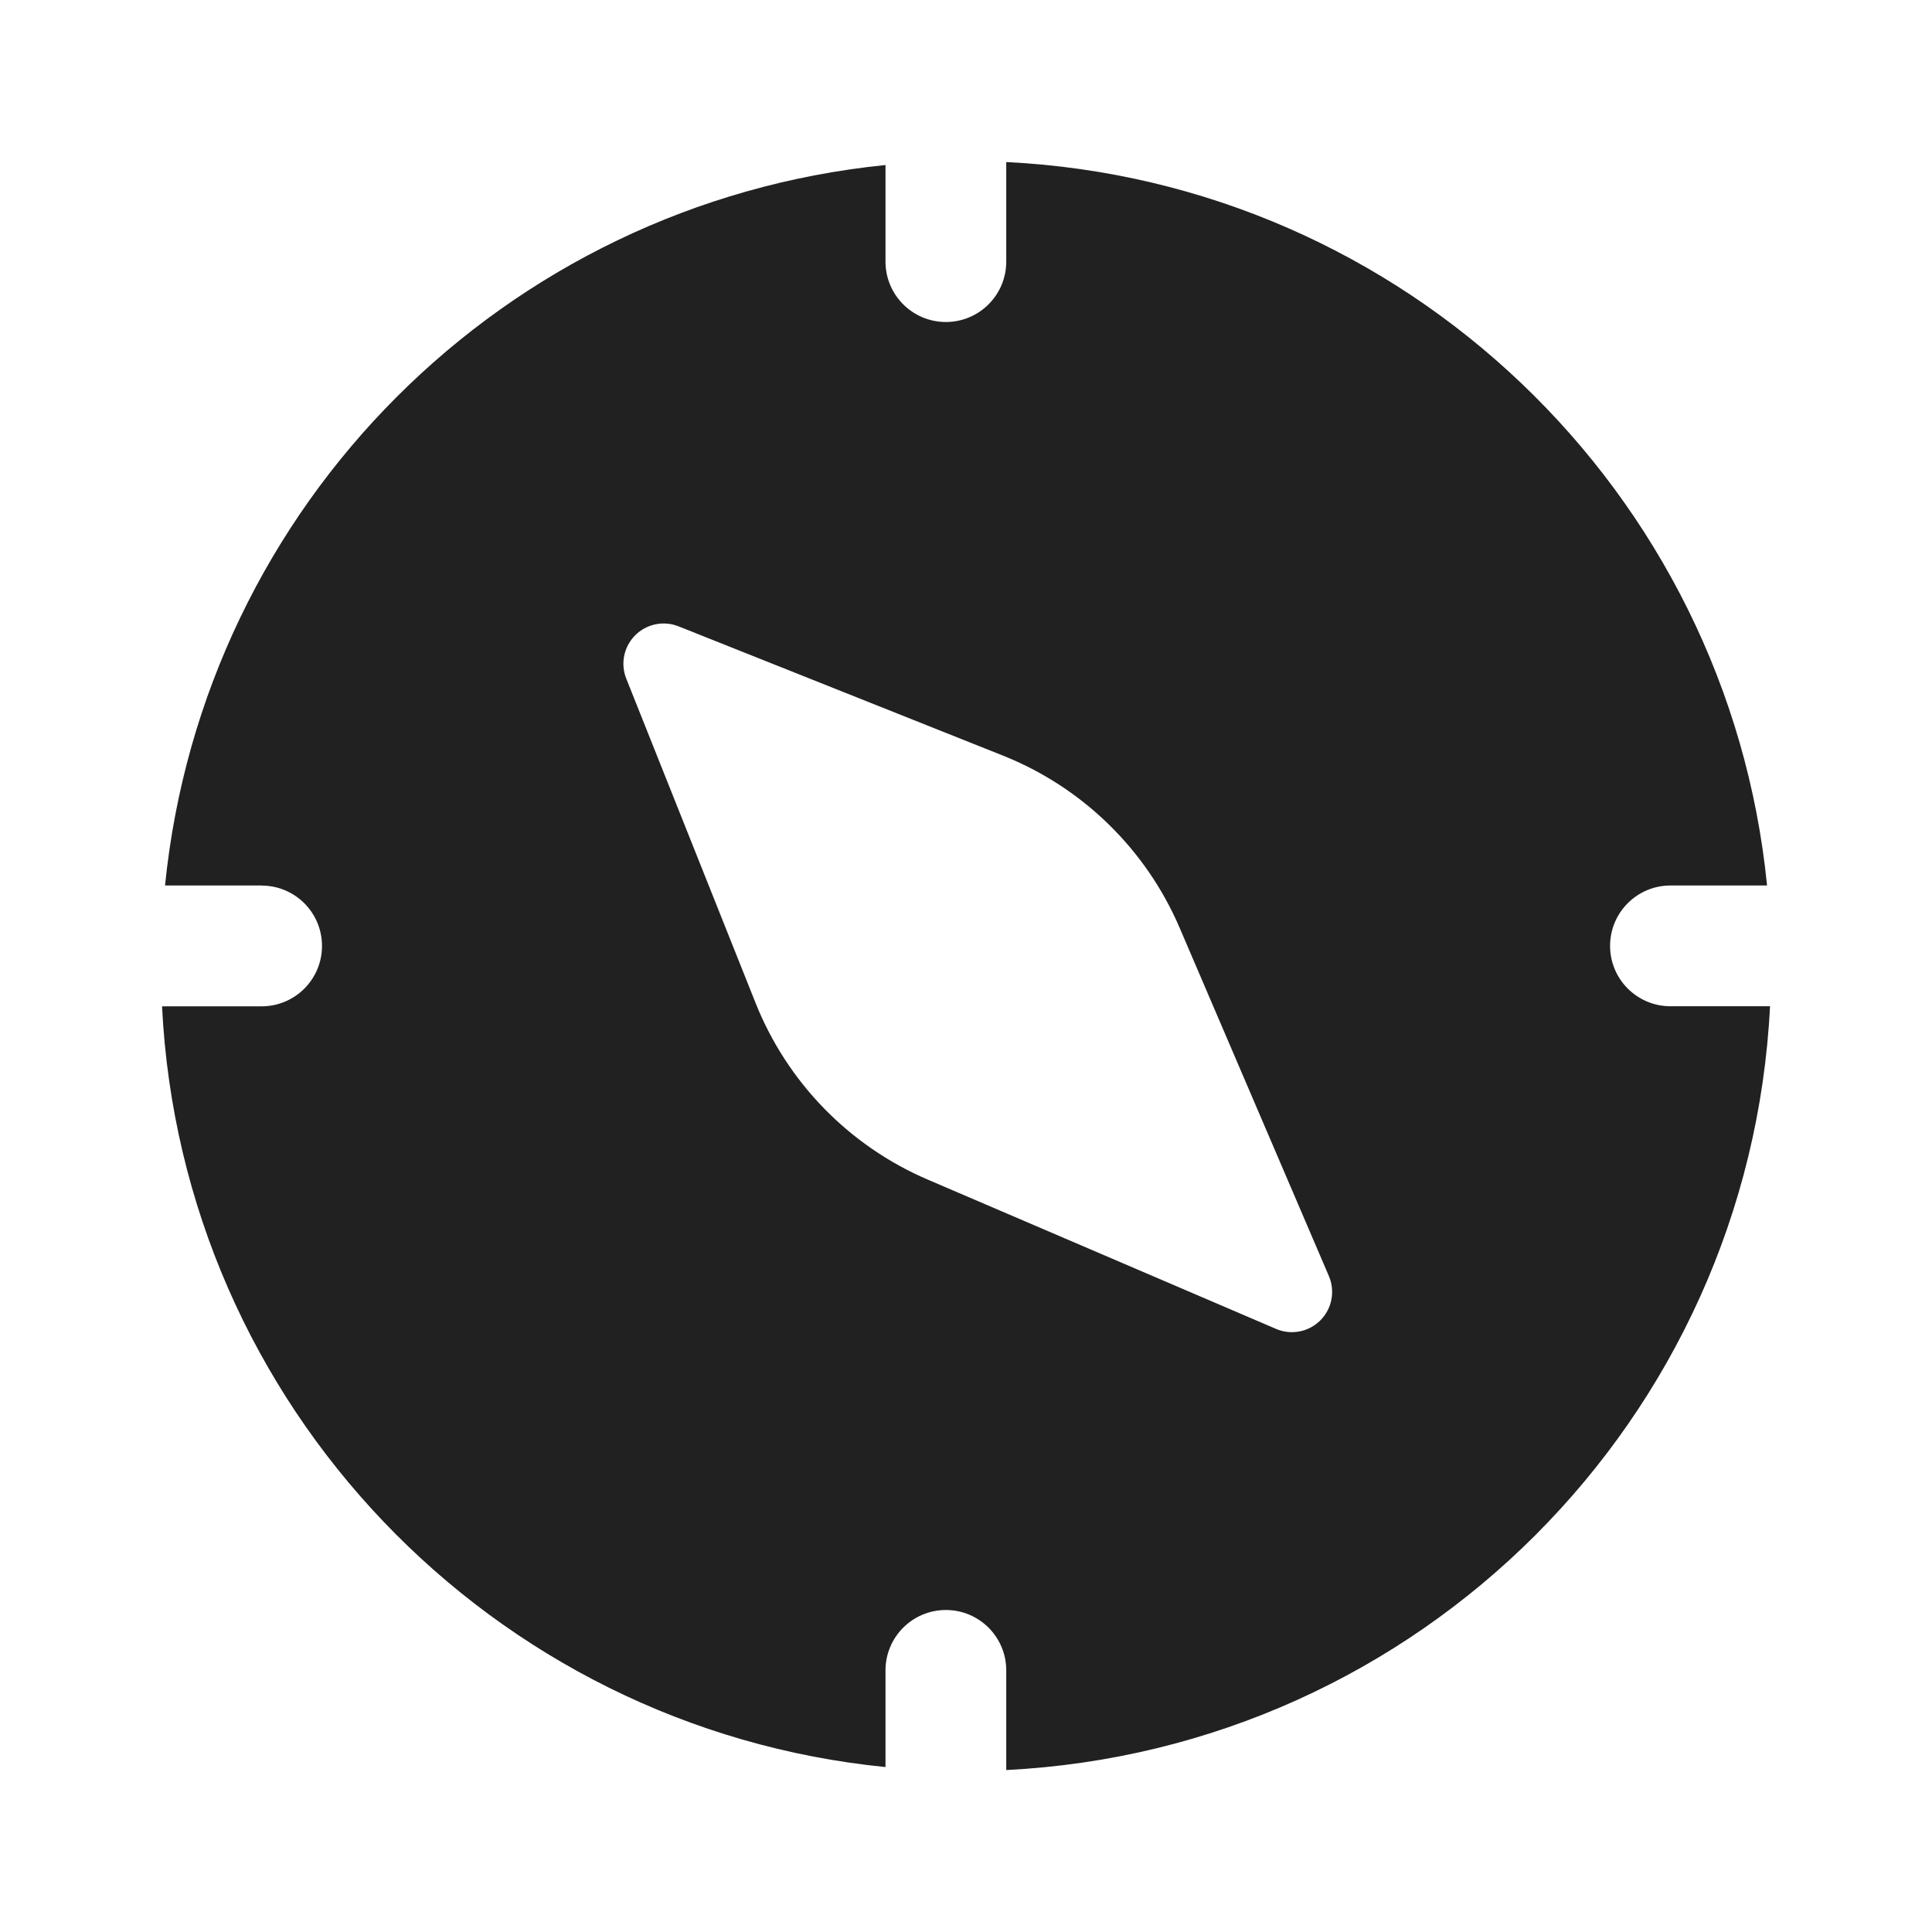
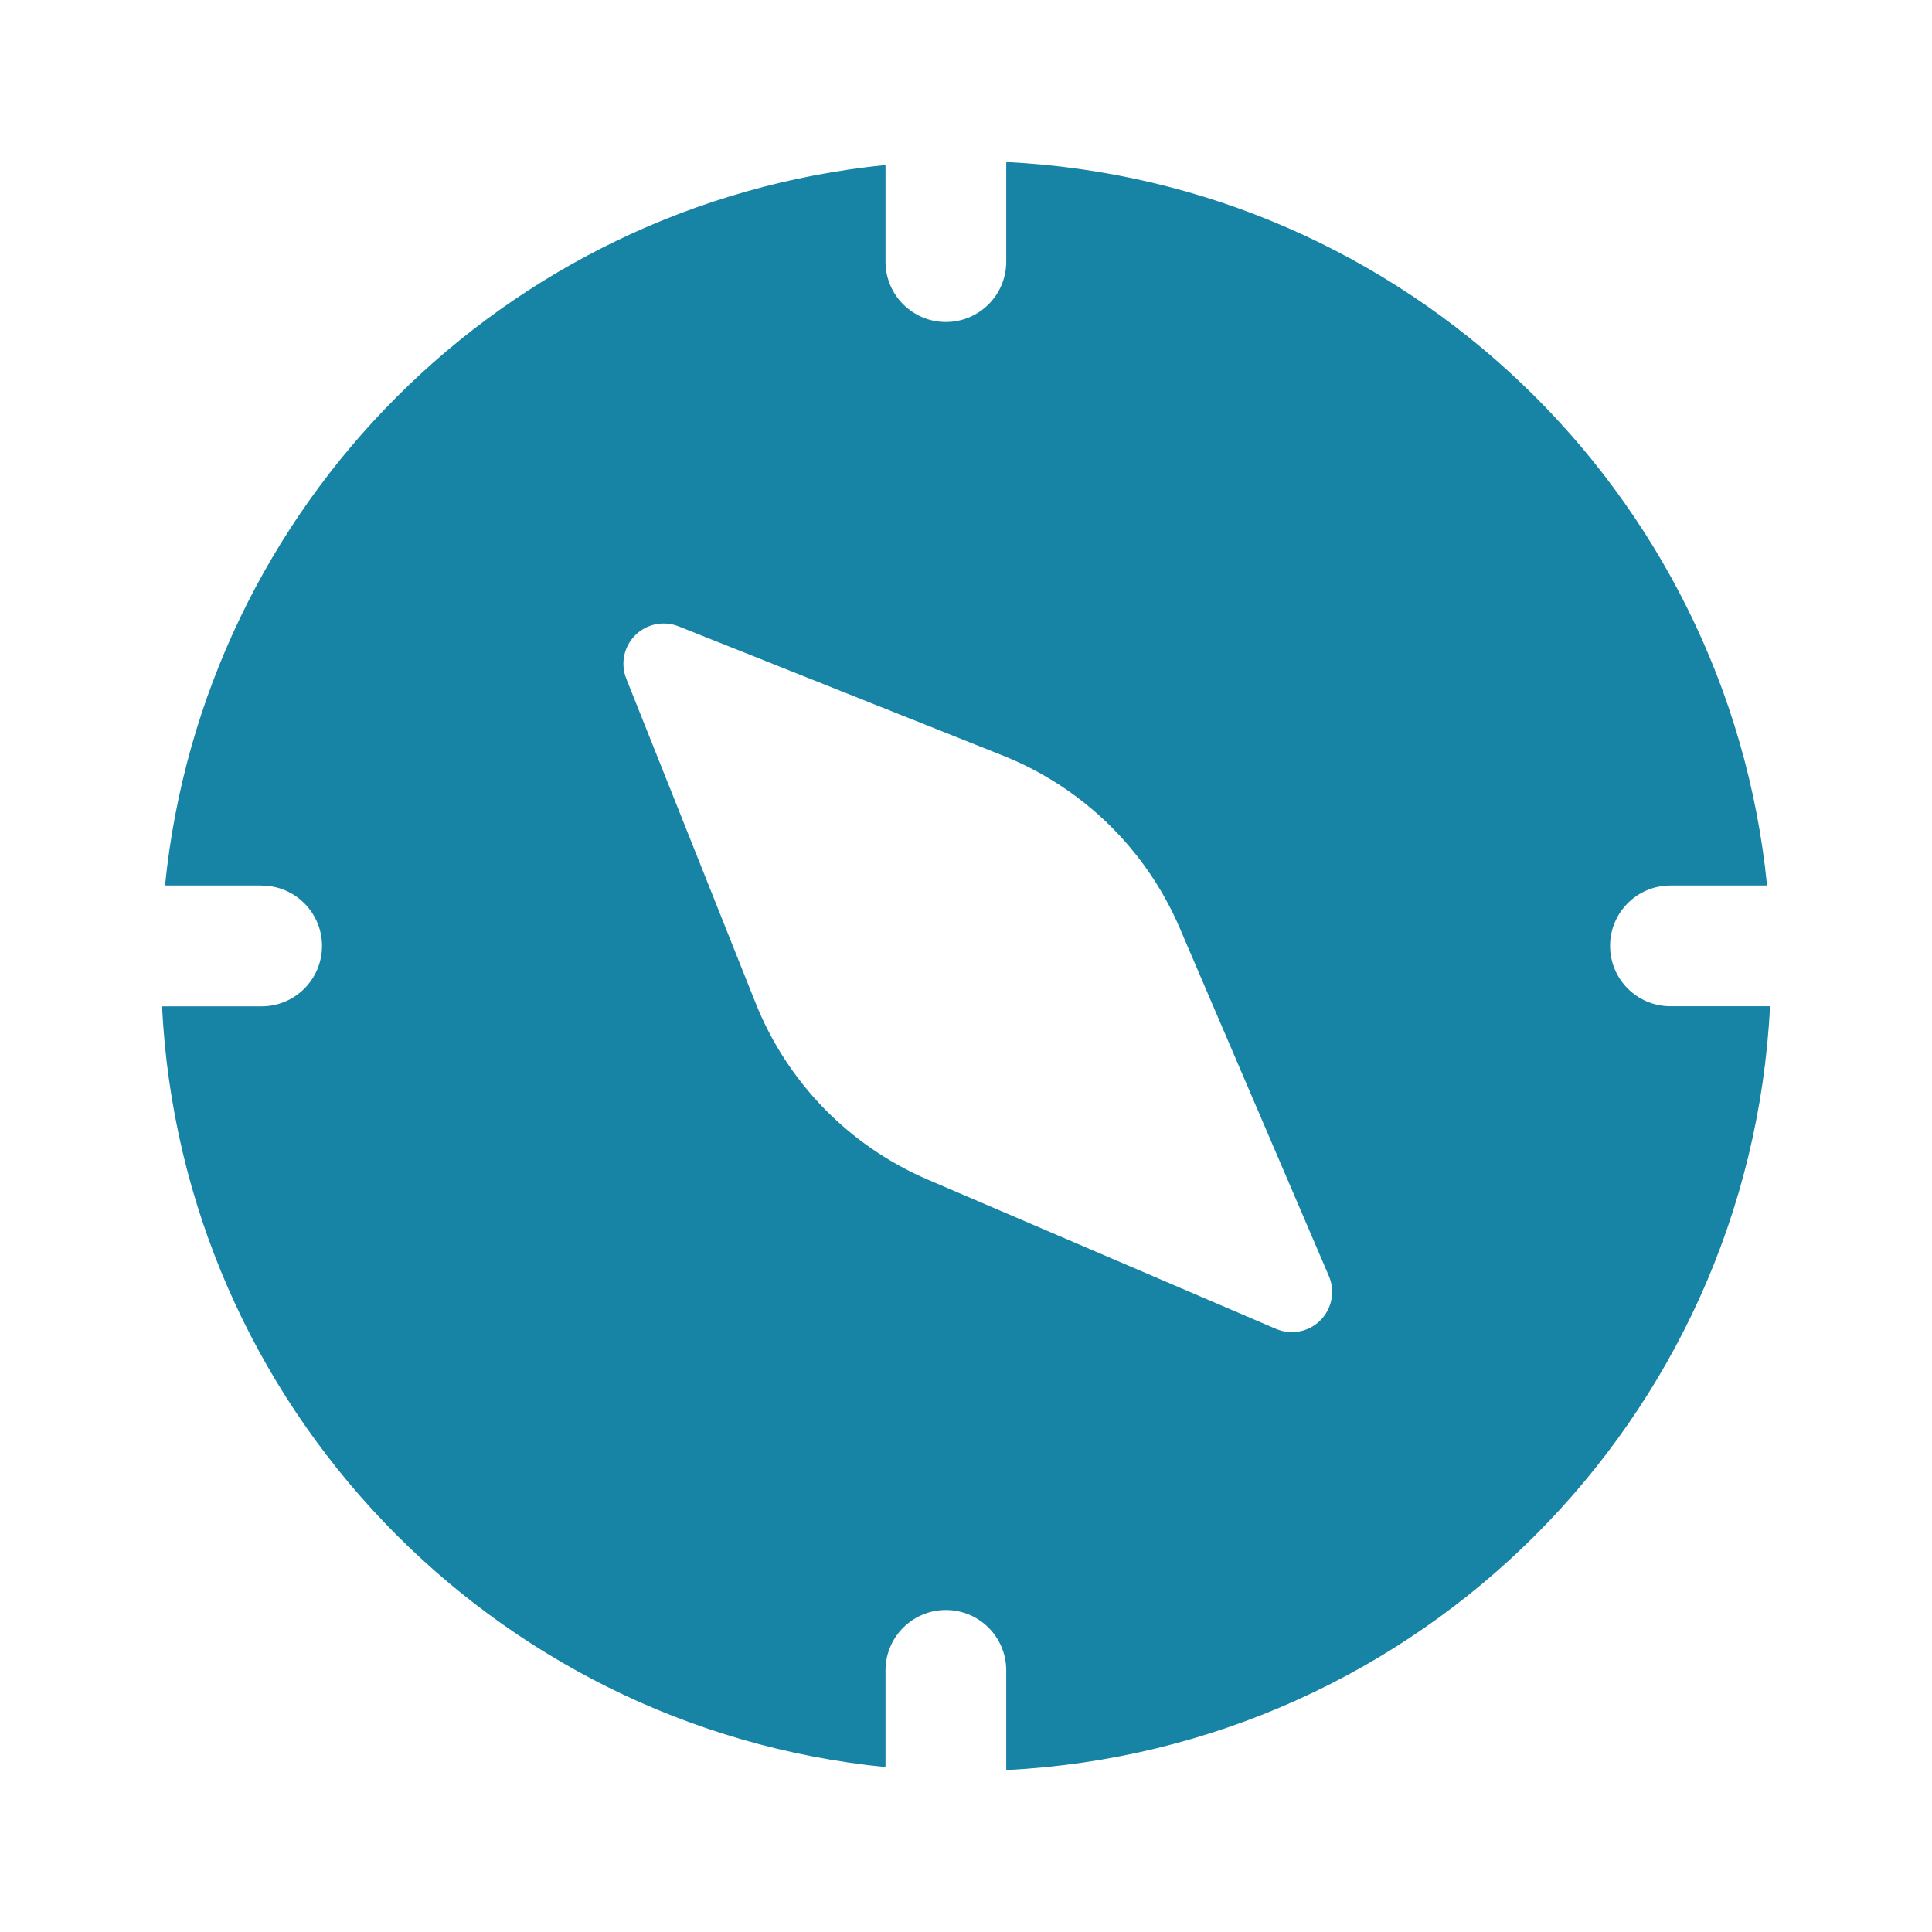
<svg xmlns="http://www.w3.org/2000/svg" width="24" height="24" fill="none" viewBox="0 0 24 24">
-   <path d="M3.25 11h-1.2A10.003 10.003 0 0 1 11 2.05v1.2a.75.75 0 0 0 1.5 0V2.013c4.957.244 8.965 4.097 9.451 8.987h-1.2a.75.75 0 0 0 0 1.5h1.237a10 10 0 0 1-9.488 9.488V20.75a.75.75 0 0 0-1.5 0v1.201c-4.89-.486-8.743-4.494-8.987-9.45H3.25a.75.75 0 0 0 0-1.5Zm11.404.526a4 4 0 0 0-2.196-2.14L8.43 7.781a.5.5 0 0 0-.65.65l1.606 4.028a4 4 0 0 0 2.14 2.195l4.325 1.854a.5.5 0 0 0 .657-.656l-1.854-4.326Z" fill="#212121" />
+   <path d="M3.25 11h-1.2A10.003 10.003 0 0 1 11 2.05v1.2a.75.75 0 0 0 1.5 0V2.013c4.957.244 8.965 4.097 9.451 8.987h-1.2a.75.75 0 0 0 0 1.5h1.237a10 10 0 0 1-9.488 9.488V20.75a.75.75 0 0 0-1.5 0v1.201c-4.89-.486-8.743-4.494-8.987-9.45H3.25a.75.75 0 0 0 0-1.5Zm11.404.526a4 4 0 0 0-2.196-2.14L8.43 7.781a.5.5 0 0 0-.65.65l1.606 4.028a4 4 0 0 0 2.14 2.195l4.325 1.854a.5.5 0 0 0 .657-.656l-1.854-4.326Z" fill="#1783A5" />
</svg>
